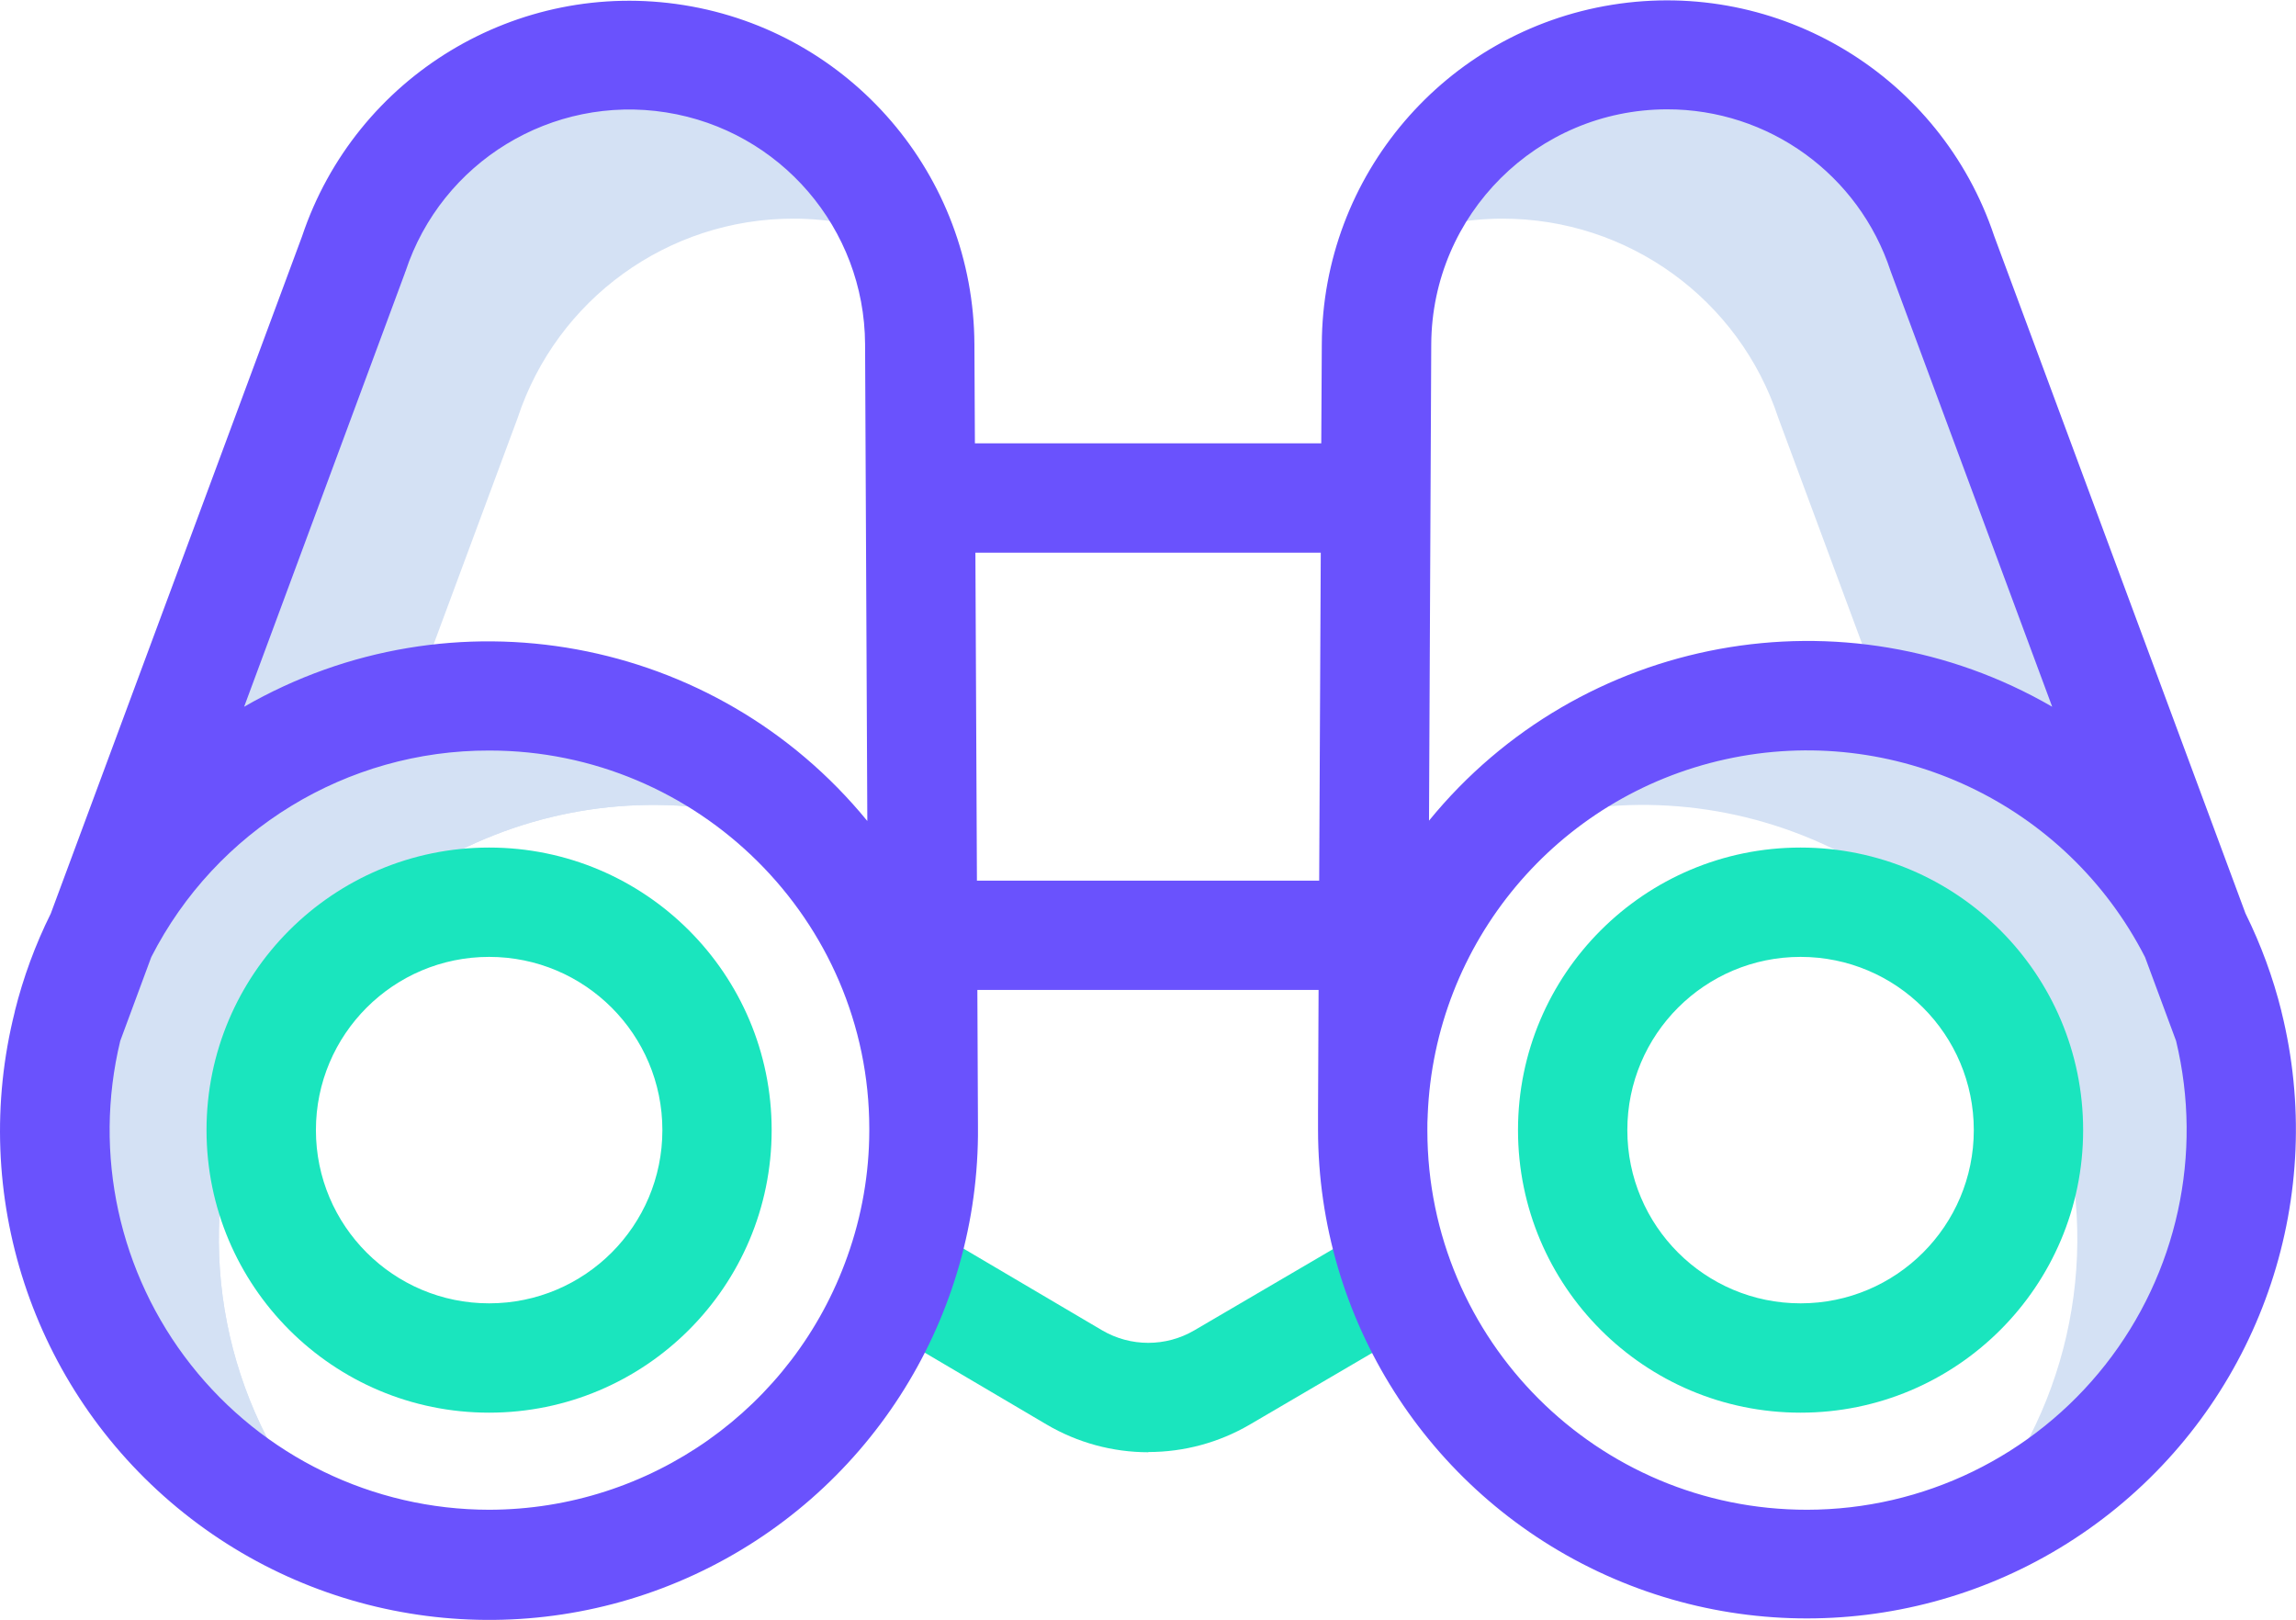
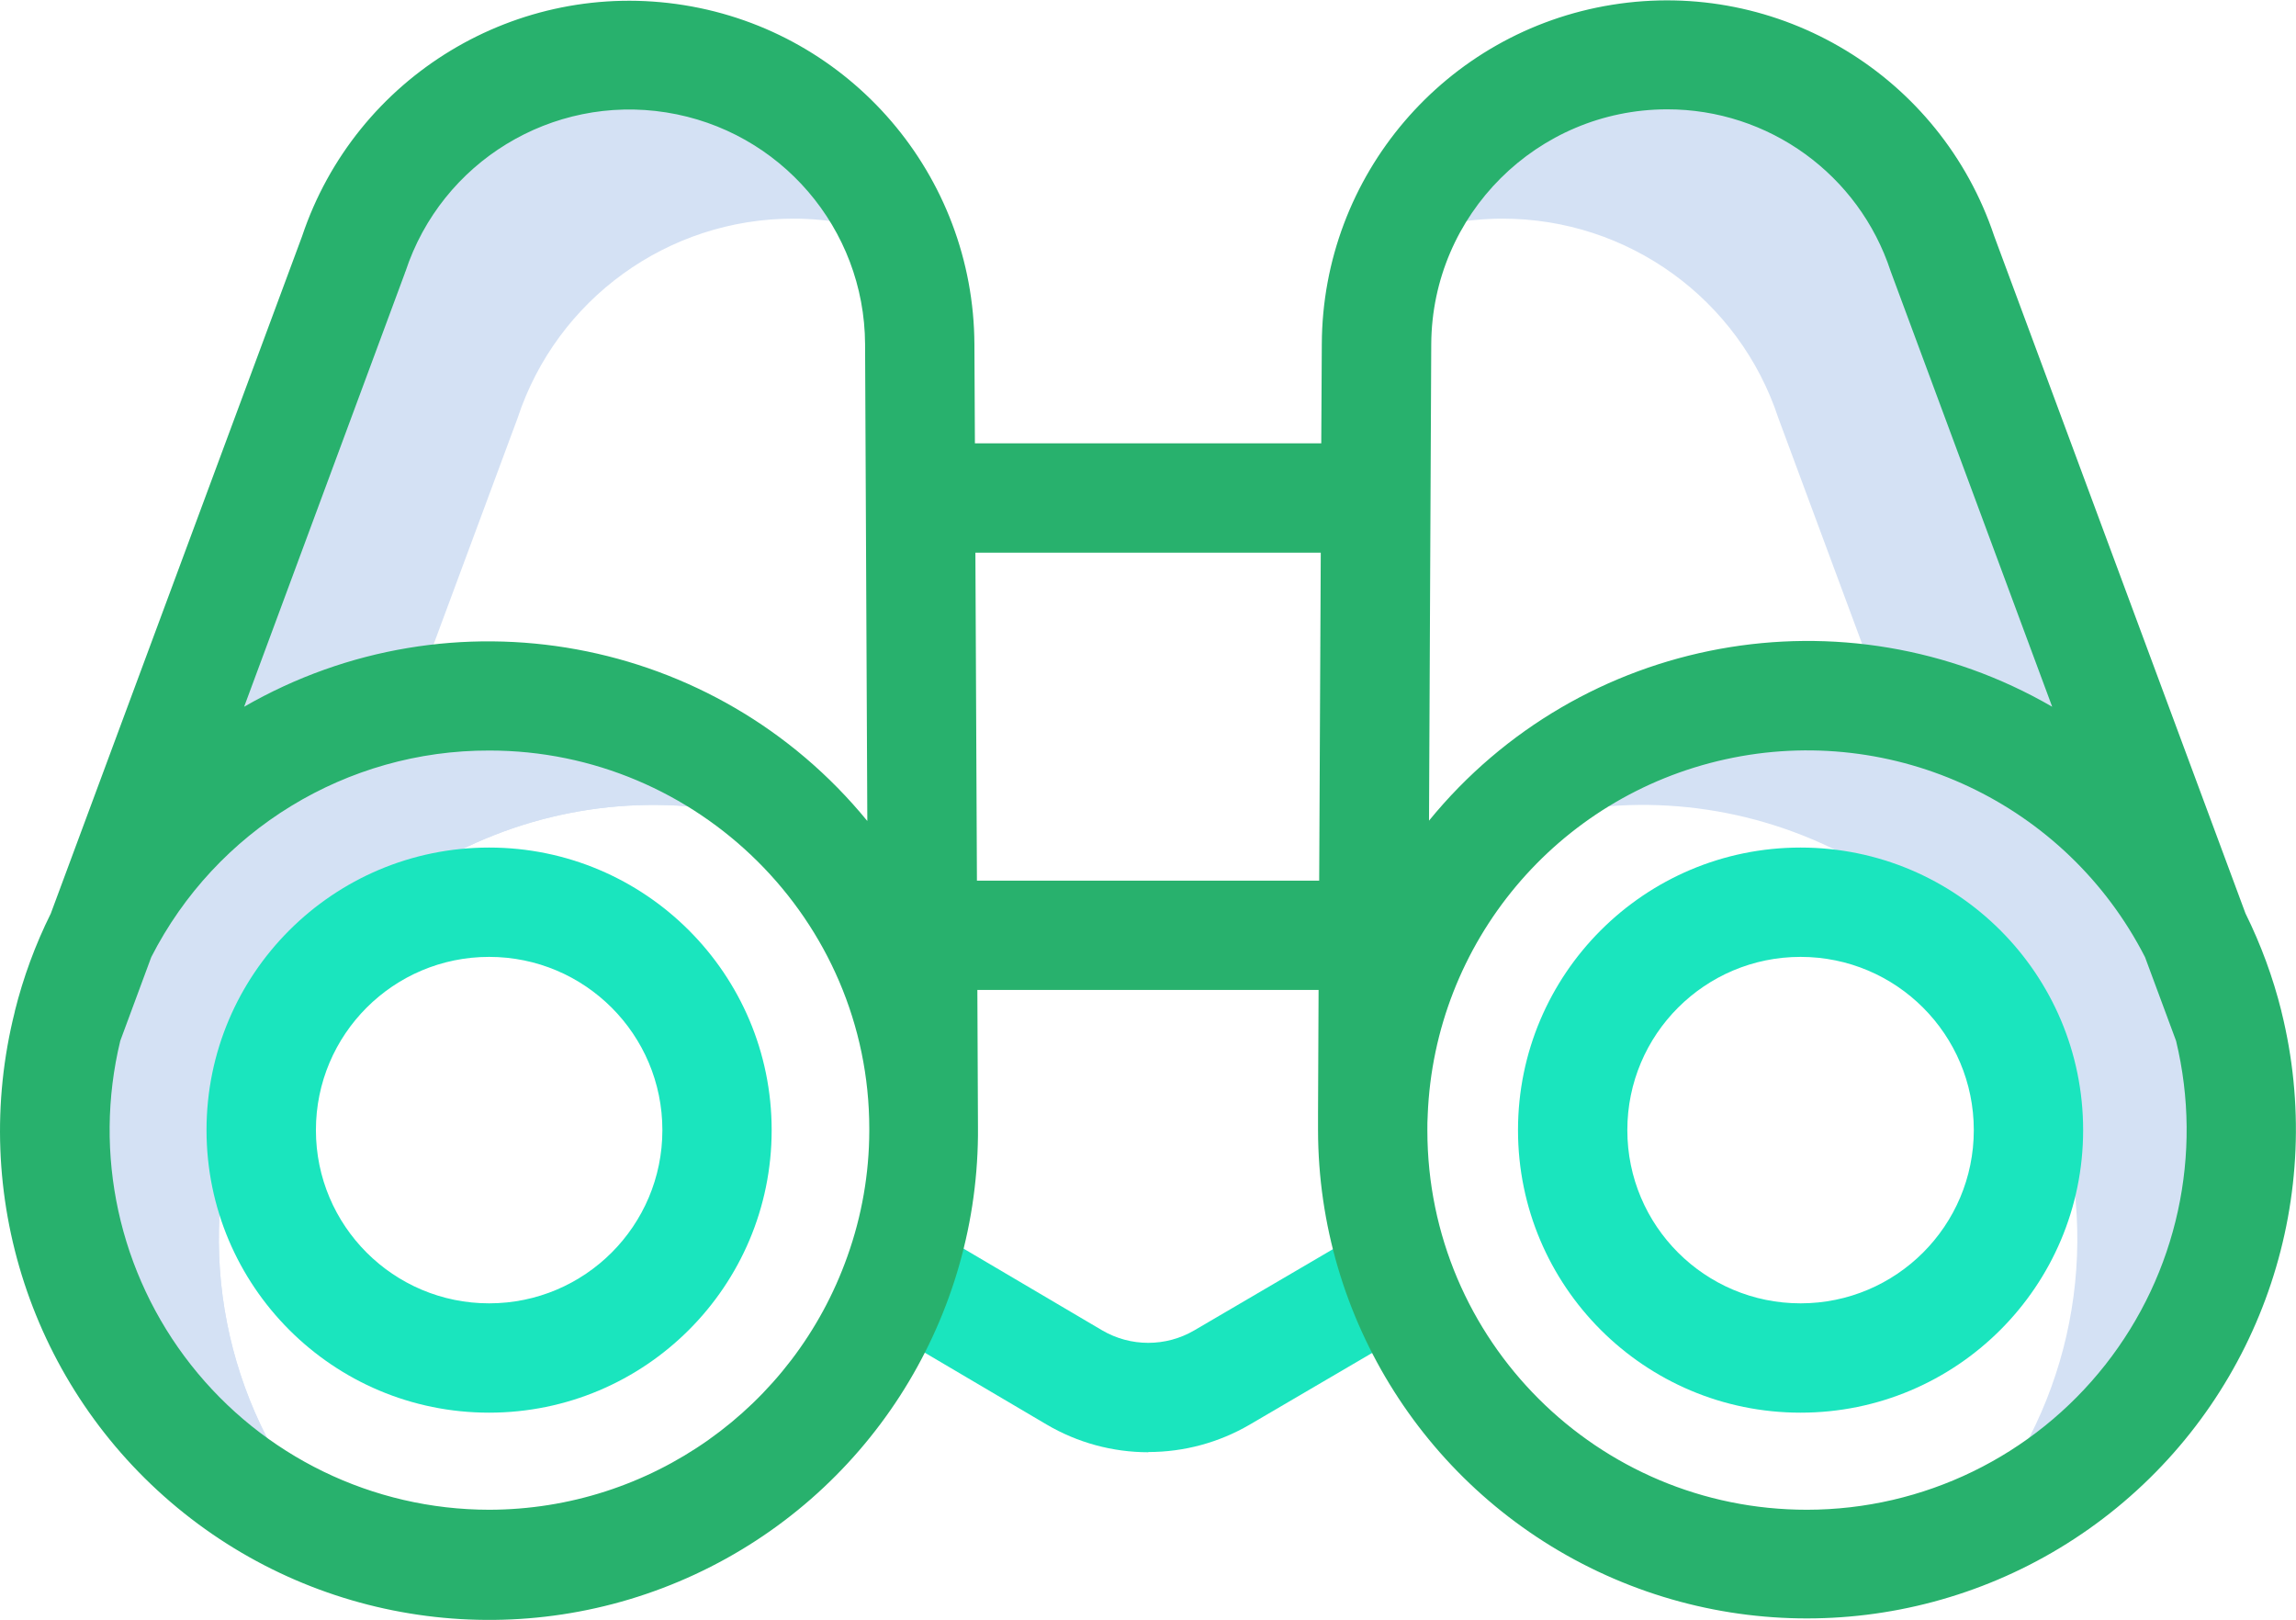
<svg xmlns="http://www.w3.org/2000/svg" viewBox="0 0 420.01 296.27">
  <defs>
-     <style>.cls-1{fill:#d4e1f4;}.cls-2{fill:#1ae5be;}.cls-3{fill:#6a52fd;}</style>
+     <style>.cls-1{fill:#d4e1f4;}.cls-2{fill:#1ae5be;}.cls-3{fill:#28B16D;}</style>
  </defs>
  <g id="Layer_2" data-name="Layer 2">
    <g id="Layer_1-2" data-name="Layer 1">
      <path class="cls-1" d="M377.66,207.51,371.55,191a79.51,79.51,0,0,0-98.86-38.7A79.45,79.45,0,0,1,401.55,171l6.1,16.48a79.51,79.51,0,0,1-49.23,93.64,79.49,79.49,0,0,0,19.24-73.64Z" />
      <path class="cls-1" d="M42.38,207.51,48.49,191a79.5,79.5,0,0,1,98.85-38.7A79.43,79.43,0,0,0,18.5,171l-6.12,16.48a79.52,79.52,0,0,0,49.24,93.64,79.49,79.49,0,0,1-19.24-73.64Z" />
      <path class="cls-1" d="M42.38,207.51,48.49,191a79.5,79.5,0,0,1,98.85-38.7A79.43,79.43,0,0,0,18.5,171l-6.12,16.48a79.52,79.52,0,0,0,49.24,93.64,79.49,79.49,0,0,1-19.24-73.64Z" />
      <path class="cls-1" d="M251.25,174.46l-.14,29.16h.07a78.93,78.93,0,0,1,10.24-36,79,79,0,0,0-10.17,6.84Z" />
      <path class="cls-1" d="M355.36,46.5A53.08,53.08,0,0,0,304.92,10h0a53.1,53.1,0,0,0-49.42,33.68A53,53,0,0,1,274.89,40h0a53.09,53.09,0,0,1,50.43,36.49l19.31,52.06A79.54,79.54,0,0,1,401.55,171Z" />
      <path class="cls-1" d="M94.68,76.49A53.09,53.09,0,0,1,145.11,40h0a52.88,52.88,0,0,1,19.42,3.69A53.09,53.09,0,0,0,115.16,10h0A53.08,53.08,0,0,0,64.68,46.5L18.5,171a79.51,79.51,0,0,1,56.87-42.48Z" />
      <path class="cls-1" d="M158.61,167.61a79,79,0,0,1,10.31,38.82l-.15-32a80,80,0,0,0-10.16-6.85Z" />
      <path class="cls-2" d="M210.07,265.67a36.7,36.7,0,0,1-18.61-5.07l-31.7-18.69a10,10,0,0,1,10.16-17.23l31.7,18.69a16.68,16.68,0,0,0,16.86,0l32-18.74a10,10,0,0,1,10.11,17.26l-32,18.74a36.73,36.73,0,0,1-18.51,5Z" />
      <path class="cls-2" d="M89.48,258.43a51.69,51.69,0,1,1,51.68-51.69,51.69,51.69,0,0,1-51.68,51.69Zm0-83.38a31.69,31.69,0,1,0,31.69,31.69,31.69,31.69,0,0,0-31.69-31.69Z" />
      <path class="cls-2" d="M329.38,258.43a51.69,51.69,0,1,1,51.69-51.69,51.69,51.69,0,0,1-51.69,51.69Zm0-83.38a31.69,31.69,0,1,0,31.69,31.69,31.69,31.69,0,0,0-31.69-31.69Z" />
      <path class="cls-3" d="M417.34,185.05l0-.07a88.74,88.74,0,0,0-6.57-17.88L364.8,43.18a63.13,63.13,0,0,0-123,19.8L241.7,81.1H178.34L178.25,63a63.13,63.13,0,0,0-123-19.75L9.29,167.12A88.08,88.08,0,0,0,2.71,185a.14.14,0,0,1,0,.06v0A89.45,89.45,0,1,0,178.9,207.8c0-.13,0-.26,0-.4v-1c0-.13,0-.28,0-.41l-.11-24.89h62.42l-.1,22.46c0,.28,0,.56,0,.83,0,.76,0,1.53,0,2.36A89.44,89.44,0,1,0,417.36,185.1s0,0,0,0ZM304.92,20a43,43,0,0,1,40.94,29.62L346,50l29.41,79.29a89.33,89.33,0,0,0-114,20.84l.41-87.19A43.2,43.2,0,0,1,304.92,20ZM74.05,50c0-.12.09-.23.13-.35a43.12,43.12,0,0,1,84.07,13.29l.41,87.25a89.52,89.52,0,0,0-114-20.9ZM89.48,276.19A69.46,69.46,0,0,1,22,190.41l5.67-15.32A69.23,69.23,0,0,1,89.53,137.3c38.14,0,69.49,31,69.49,69.17v.41a68.68,68.68,0,0,1-4,22.94,69.62,69.62,0,0,1-65.56,46.37ZM178.71,161.1l-.28-60h63.18l-.29,60ZM330.56,276.19a69.4,69.4,0,0,1-69.45-69.34v-.11c0-1,0-1.83.06-2.64V204a69.45,69.45,0,0,1,131.22-28.91l5.68,15.32a69.49,69.49,0,0,1-67.51,85.78Z" />
    </g>
  </g>
</svg>
